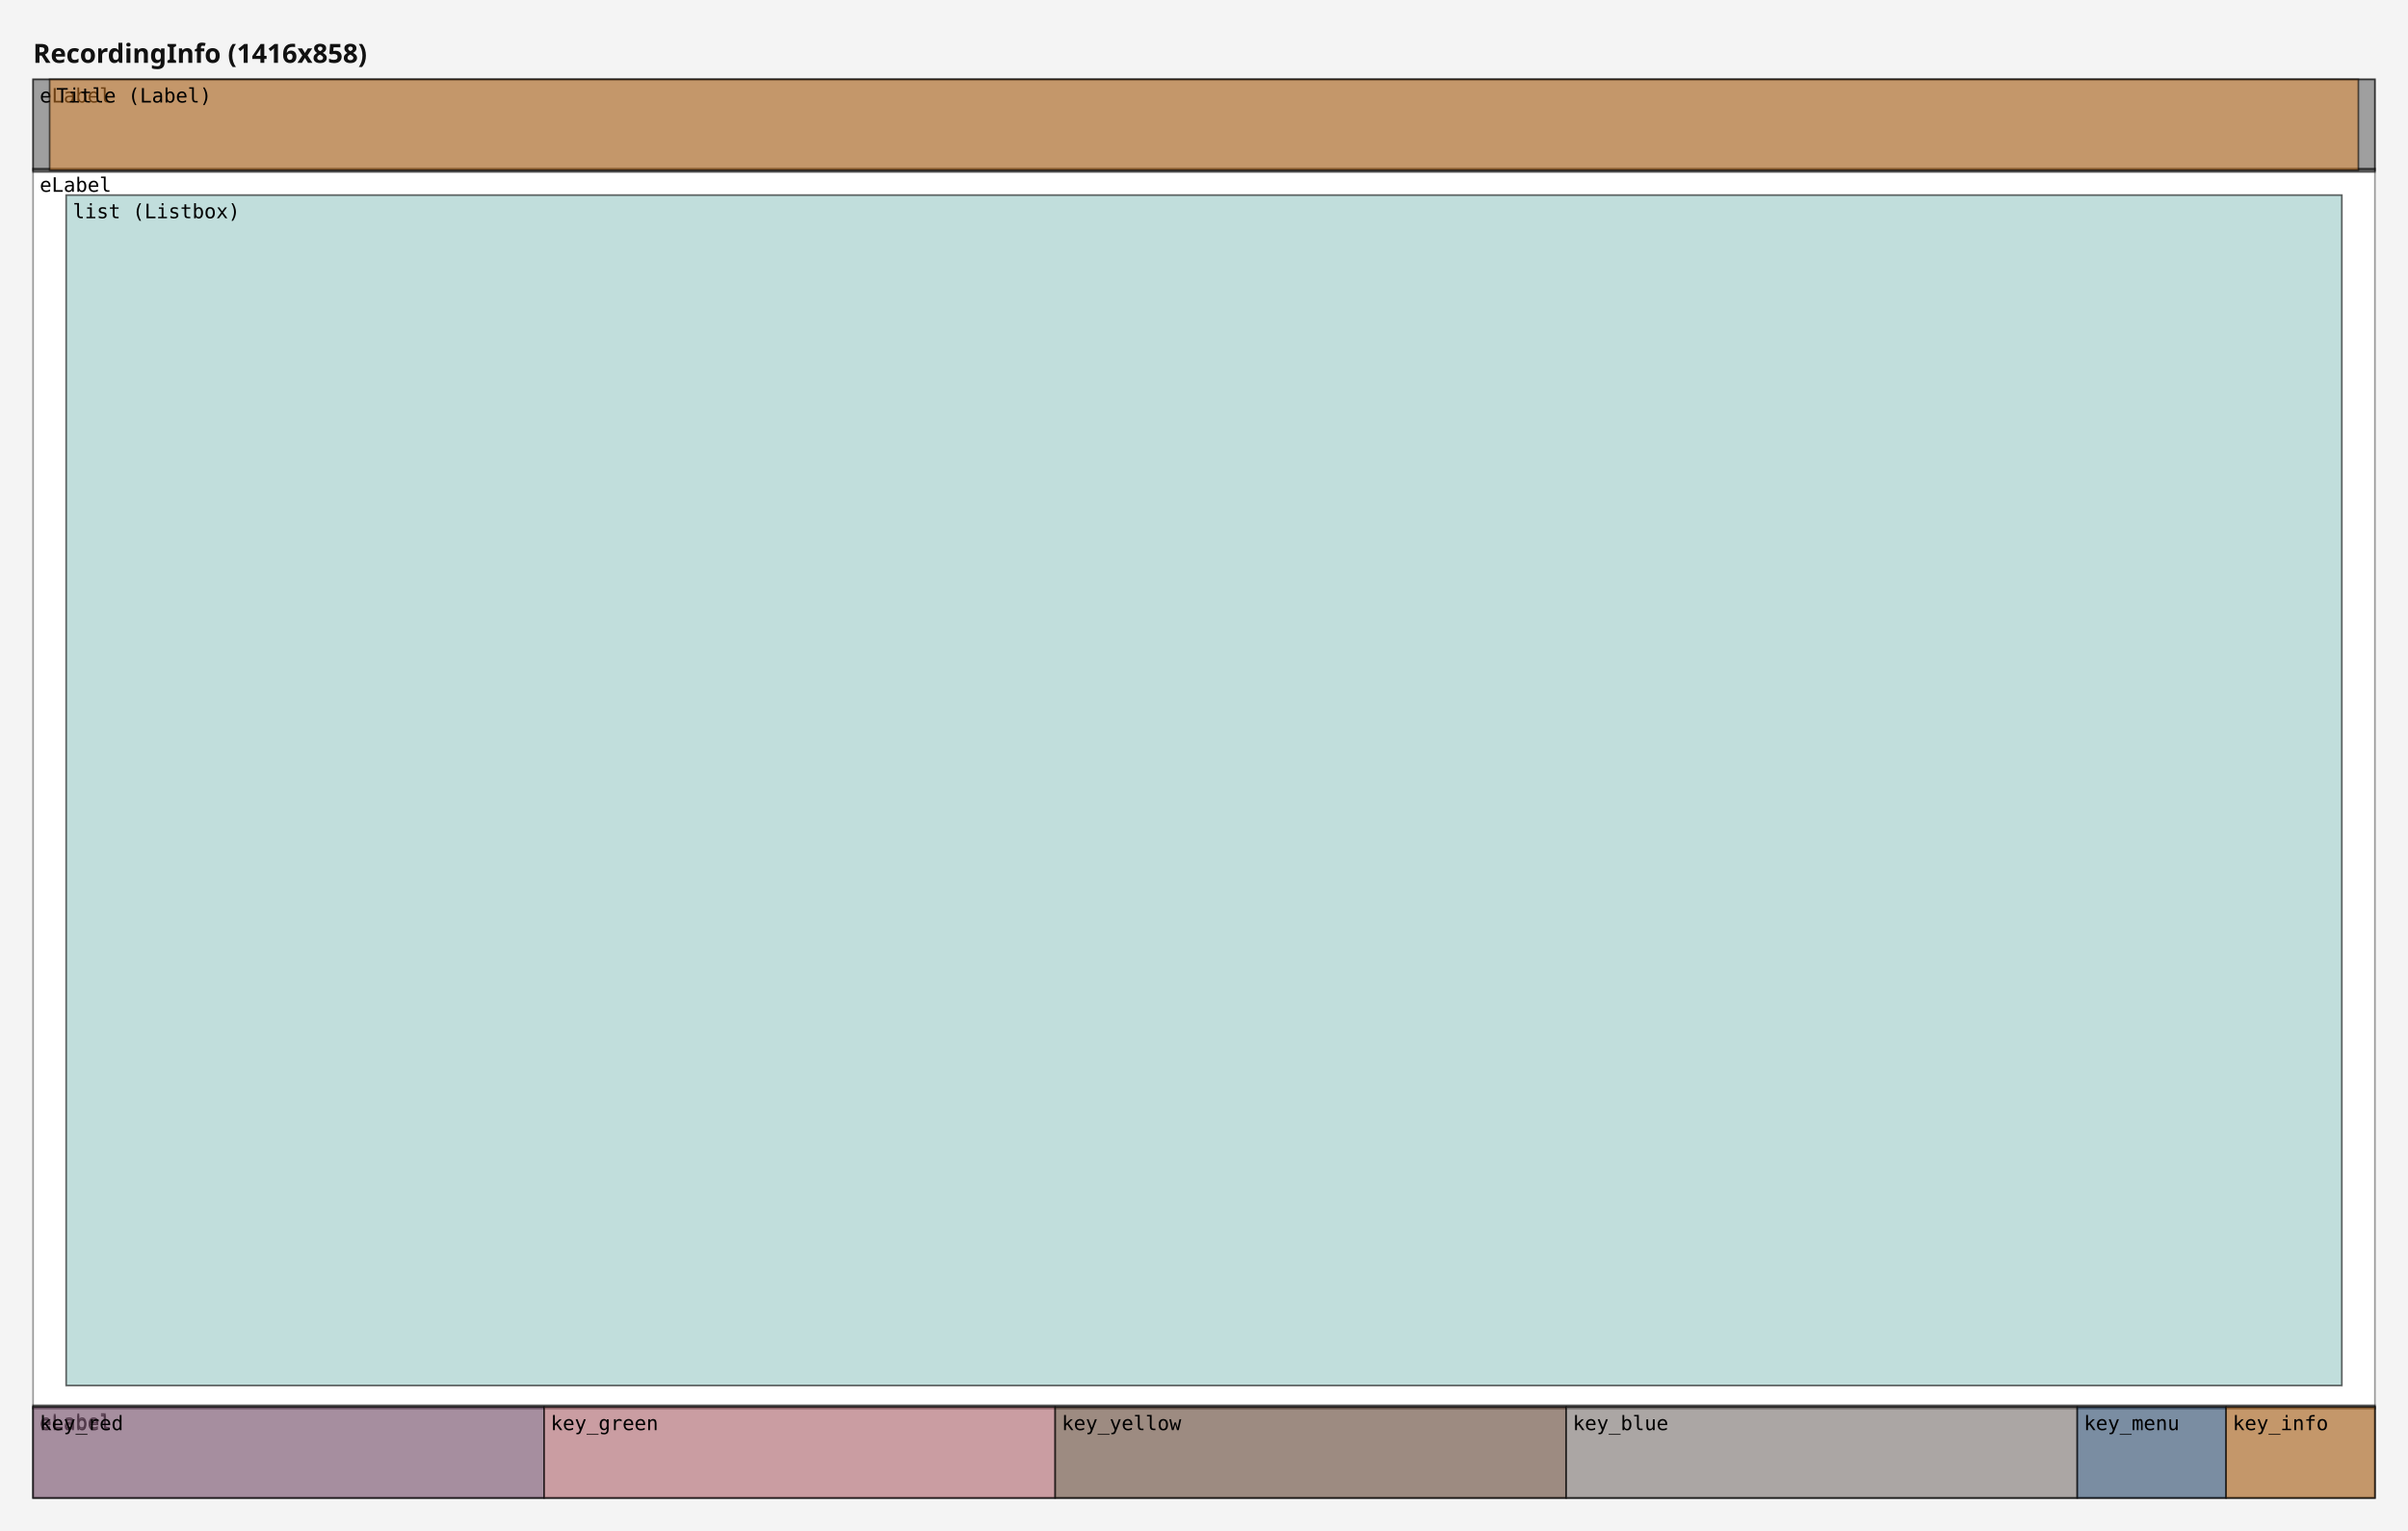
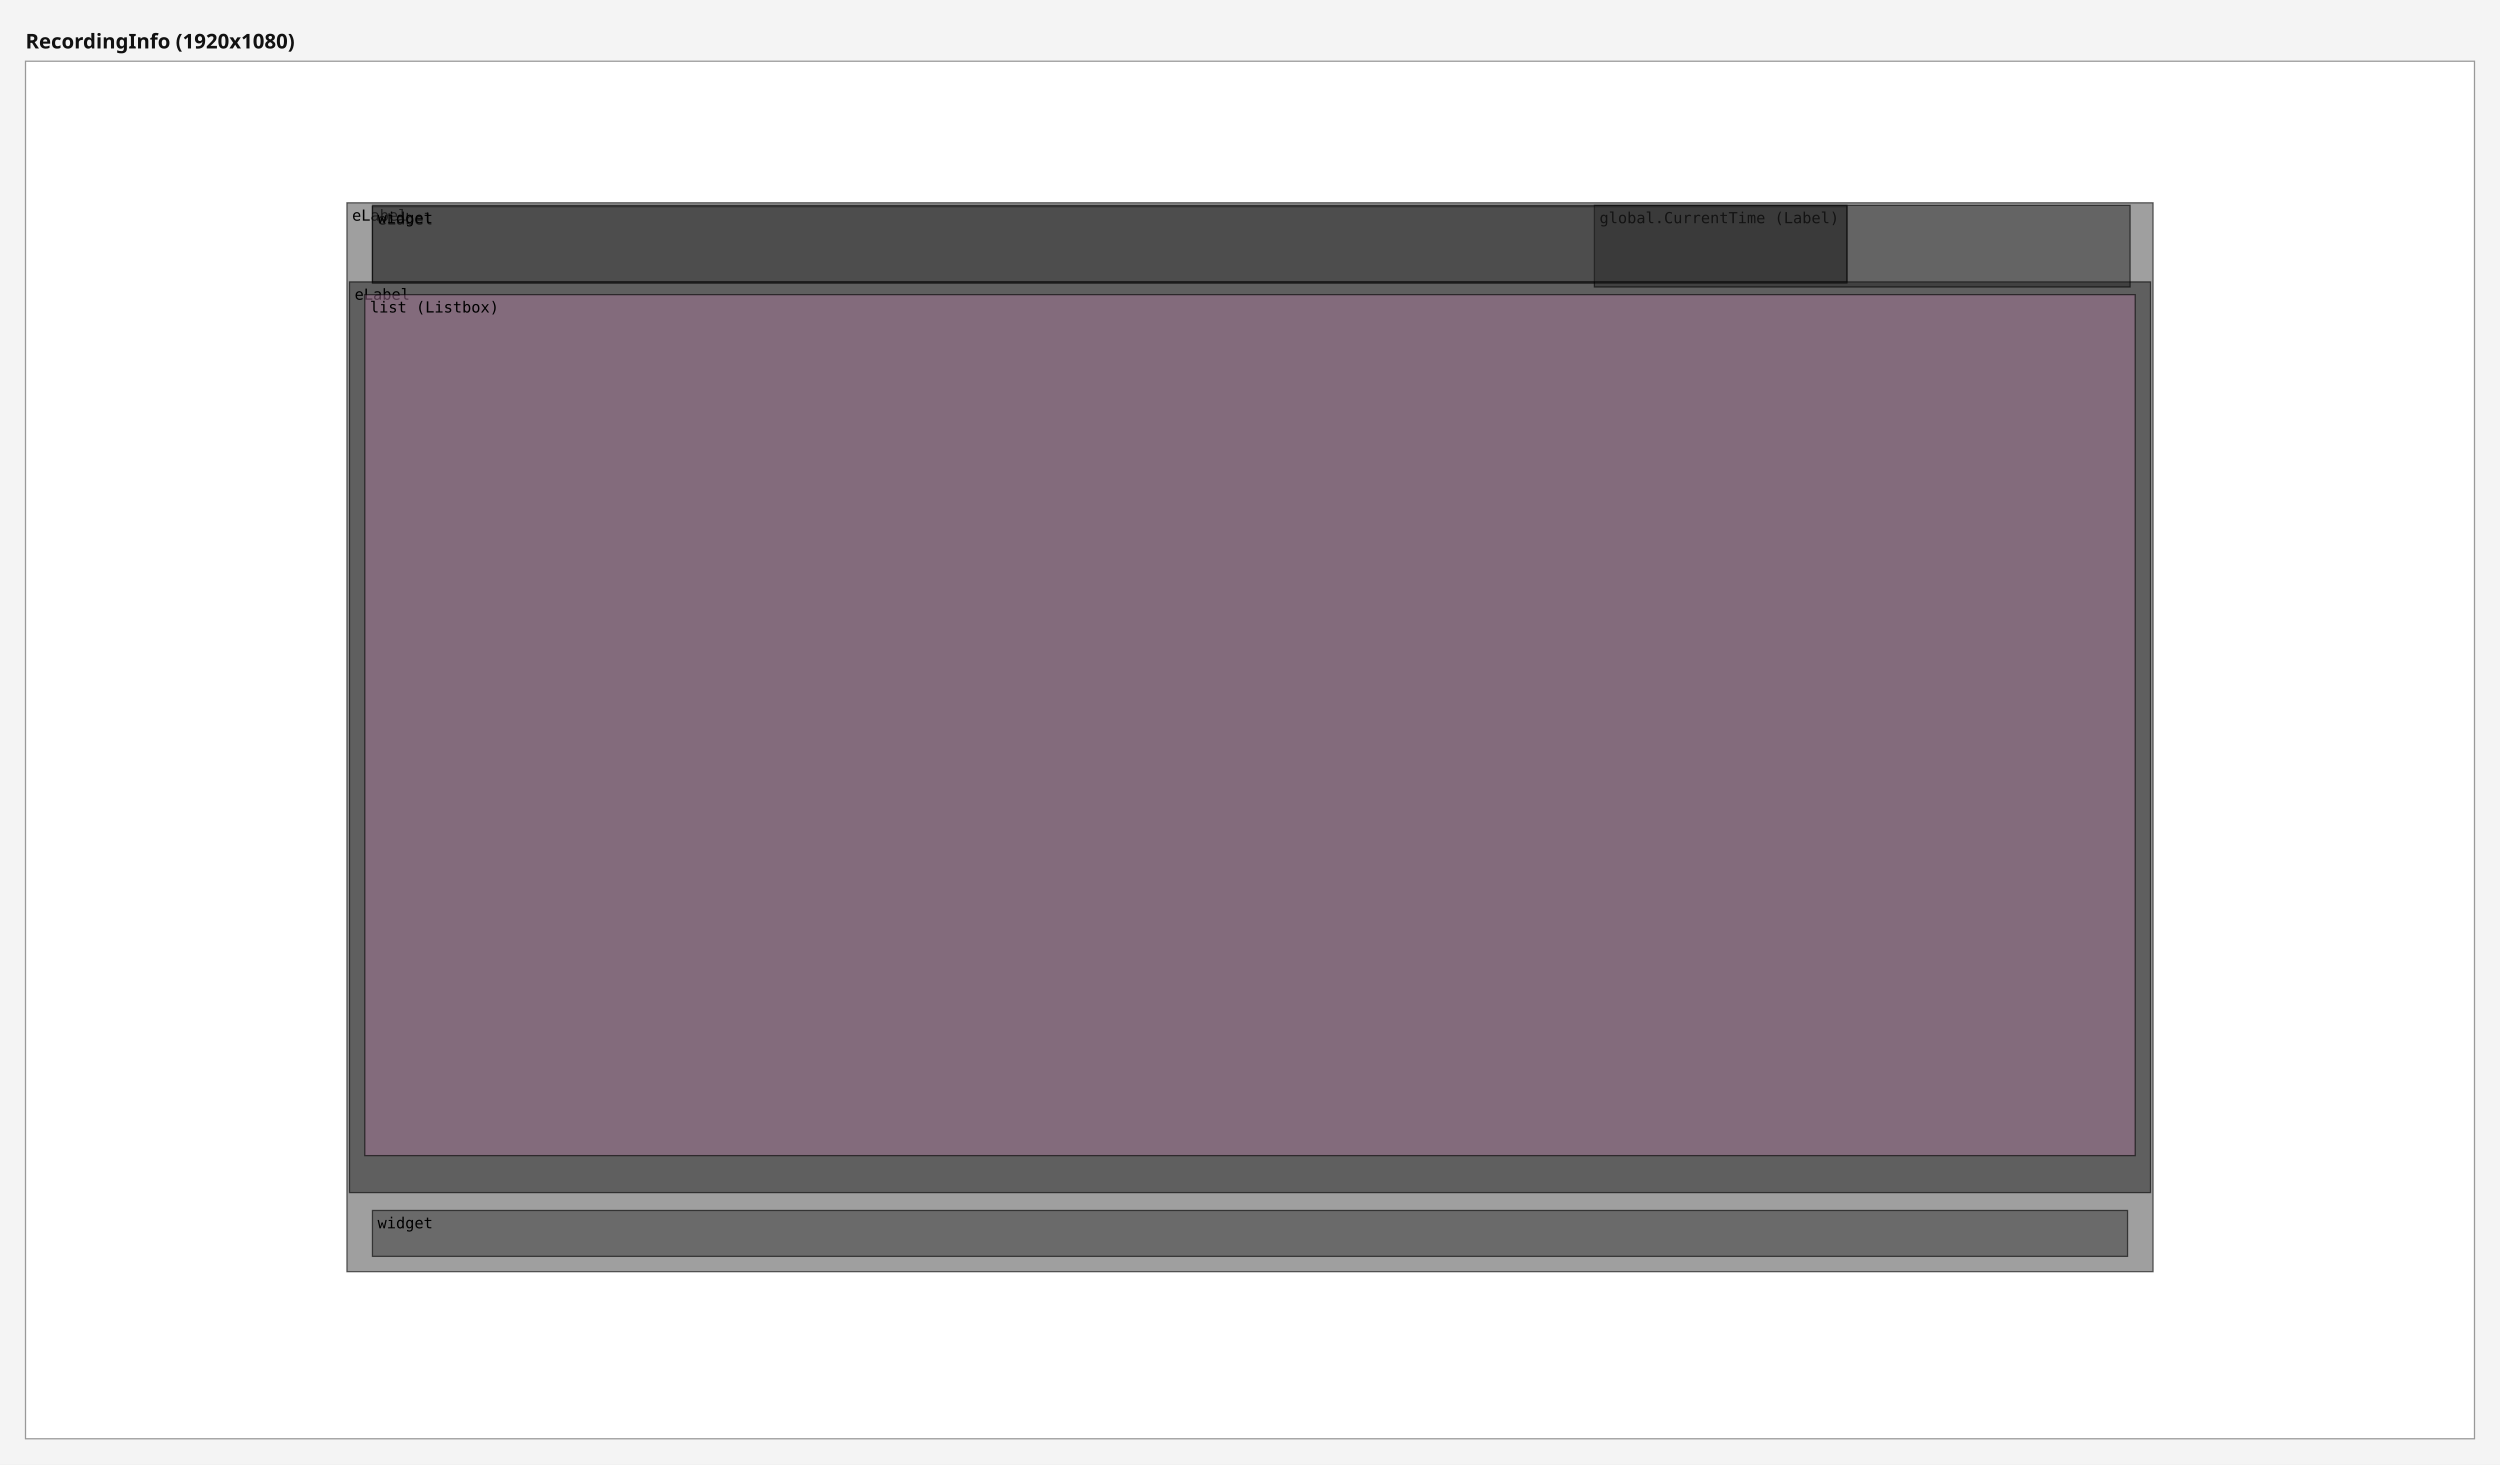
- <svg xmlns="http://www.w3.org/2000/svg" width="1456" height="926" viewBox="0 0 1456 926">
-   <rect x="0" y="0" width="1456" height="926" fill="#f4f4f4" />
-   <text x="20" y="38" font-family="sans-serif" font-size="16" font-weight="bold" fill="#111111">RecordingInfo (1416x858)</text>
+ <svg xmlns="http://www.w3.org/2000/svg" width="1960" height="1148" viewBox="0 0 1960 1148">
+   <rect x="0" y="0" width="1960" height="1148" fill="#f4f4f4" />
+   <text x="20" y="38" font-family="sans-serif" font-size="16" font-weight="bold" fill="#111111">RecordingInfo (1920x1080)</text>
  <g data-screen="0" transform="translate(20,48)">
-     <rect x="0" y="0" width="1416" height="858" fill="#ffffff" stroke="#999999" stroke-width="1" />
+     <rect x="0" y="0" width="1920" height="1080" fill="#ffffff" stroke="#999999" stroke-width="1" />
    <g>
-       <rect data-ref="0:0" x="0" y="0" width="1416" height="55" fill="#2c2c2c" fill-opacity="0.45" stroke="#000000" stroke-opacity="0.6" stroke-width="1" />
-       <text x="4" y="14" font-family="monospace" font-size="12" fill="#000000">eLabel</text>
+       <rect data-ref="0:0" x="252" y="111" width="1416" height="838" fill="#2c2c2c" fill-opacity="0.45" stroke="#000000" stroke-opacity="0.6" stroke-width="1" />
+       <text x="256" y="125" font-family="monospace" font-size="12" fill="#000000">eLabel</text>
    </g>
    <g>
-       <rect data-ref="0:2" x="0" y="54" width="1416" height="2" fill="#424242" fill-opacity="0.45" stroke="#000000" stroke-opacity="0.6" stroke-width="1" />
-       <text x="4" y="68" font-family="monospace" font-size="12" fill="#000000">eLabel</text>
+       <rect data-ref="0:1" x="254" y="173" width="1412" height="714" fill="#121212" fill-opacity="0.45" stroke="#000000" stroke-opacity="0.6" stroke-width="1" />
+       <text x="258" y="187" font-family="monospace" font-size="12" fill="#000000">eLabel</text>
    </g>
    <g>
-       <rect data-ref="0:3" x="20" y="70" width="1376" height="720" fill="#76b7b2" fill-opacity="0.45" stroke="#000000" stroke-opacity="0.6" stroke-width="1" />
-       <text x="24" y="84" font-family="monospace" font-size="12" fill="#000000">list (Listbox)</text>
+       <rect data-ref="0:6" x="266" y="183" width="1388" height="675" fill="#b07aa1" fill-opacity="0.45" stroke="#000000" stroke-opacity="0.6" stroke-width="1" />
+       <text x="270" y="197" font-family="monospace" font-size="12" fill="#000000">list (Listbox)</text>
    </g>
    <g>
-       <rect data-ref="0:4" x="0" y="802" width="1416" height="2" fill="#424242" fill-opacity="0.45" stroke="#000000" stroke-opacity="0.6" stroke-width="1" />
-       <text x="4" y="816" font-family="monospace" font-size="12" fill="#000000">eLabel</text>
+       <rect data-ref="0:2" x="272" y="901" width="1376" height="36" fill="#2c2c2c" fill-opacity="0.45" stroke="#000000" stroke-opacity="0.6" stroke-width="1" />
+       <text x="276" y="915" font-family="monospace" font-size="12" fill="#000000">widget</text>
    </g>
    <g>
-       <rect data-ref="0:5" x="0" y="803" width="1416" height="55" fill="#2c2c2c" fill-opacity="0.45" stroke="#000000" stroke-opacity="0.6" stroke-width="1" />
-       <text x="4" y="817" font-family="monospace" font-size="12" fill="#000000">eLabel</text>
+       <rect data-ref="0:4" x="272" y="114" width="1156" height="60" fill="#2c2c2c" fill-opacity="0.45" stroke="#000000" stroke-opacity="0.6" stroke-width="1" />
+       <text x="276" y="128" font-family="monospace" font-size="12" fill="#000000">eLabel</text>
    </g>
    <g>
-       <rect data-ref="0:1" x="10" y="0" width="1396" height="55" fill="#f28e2b" fill-opacity="0.45" stroke="#000000" stroke-opacity="0.6" stroke-width="1" />
-       <text x="14" y="14" font-family="monospace" font-size="12" fill="#000000">Title (Label)</text>
+       <rect data-ref="0:3" x="1230" y="113" width="420" height="64" fill="#1d1d1d" fill-opacity="0.45" stroke="#000000" stroke-opacity="0.6" stroke-width="1" />
+       <text x="1234" y="127" font-family="monospace" font-size="12" fill="#000000">global.CurrentTime (Label)</text>
    </g>
    <g>
-       <rect data-ref="0:6" x="0" y="803" width="309" height="55" fill="#b07aa1" fill-opacity="0.45" stroke="#000000" stroke-opacity="0.6" stroke-width="1" />
-       <text x="4" y="817" font-family="monospace" font-size="12" fill="#000000">key_red</text>
-     </g>
-     <g>
-       <rect data-ref="0:7" x="309" y="803" width="309" height="55" fill="#ff9da7" fill-opacity="0.45" stroke="#000000" stroke-opacity="0.6" stroke-width="1" />
-       <text x="313" y="817" font-family="monospace" font-size="12" fill="#000000">key_green</text>
-     </g>
-     <g>
-       <rect data-ref="0:8" x="618" y="803" width="309" height="55" fill="#9c755f" fill-opacity="0.45" stroke="#000000" stroke-opacity="0.6" stroke-width="1" />
-       <text x="622" y="817" font-family="monospace" font-size="12" fill="#000000">key_yellow</text>
-     </g>
-     <g>
-       <rect data-ref="0:9" x="927" y="803" width="309" height="55" fill="#bab0ac" fill-opacity="0.45" stroke="#000000" stroke-opacity="0.6" stroke-width="1" />
-       <text x="931" y="817" font-family="monospace" font-size="12" fill="#000000">key_blue</text>
-     </g>
-     <g>
-       <rect data-ref="0:10" x="1236" y="803" width="90" height="55" fill="#4e79a7" fill-opacity="0.45" stroke="#000000" stroke-opacity="0.6" stroke-width="1" />
-       <text x="1240" y="817" font-family="monospace" font-size="12" fill="#000000">key_menu</text>
-     </g>
-     <g>
-       <rect data-ref="0:11" x="1326" y="803" width="90" height="55" fill="#f28e2b" fill-opacity="0.45" stroke="#000000" stroke-opacity="0.6" stroke-width="1" />
-       <text x="1330" y="817" font-family="monospace" font-size="12" fill="#000000">key_info</text>
+       <rect data-ref="0:5" x="272" y="113" width="1156" height="60" fill="#2c2c2c" fill-opacity="0.45" stroke="#000000" stroke-opacity="0.6" stroke-width="1" />
+       <text x="276" y="127" font-family="monospace" font-size="12" fill="#000000">widget</text>
    </g>
  </g>
</svg>
